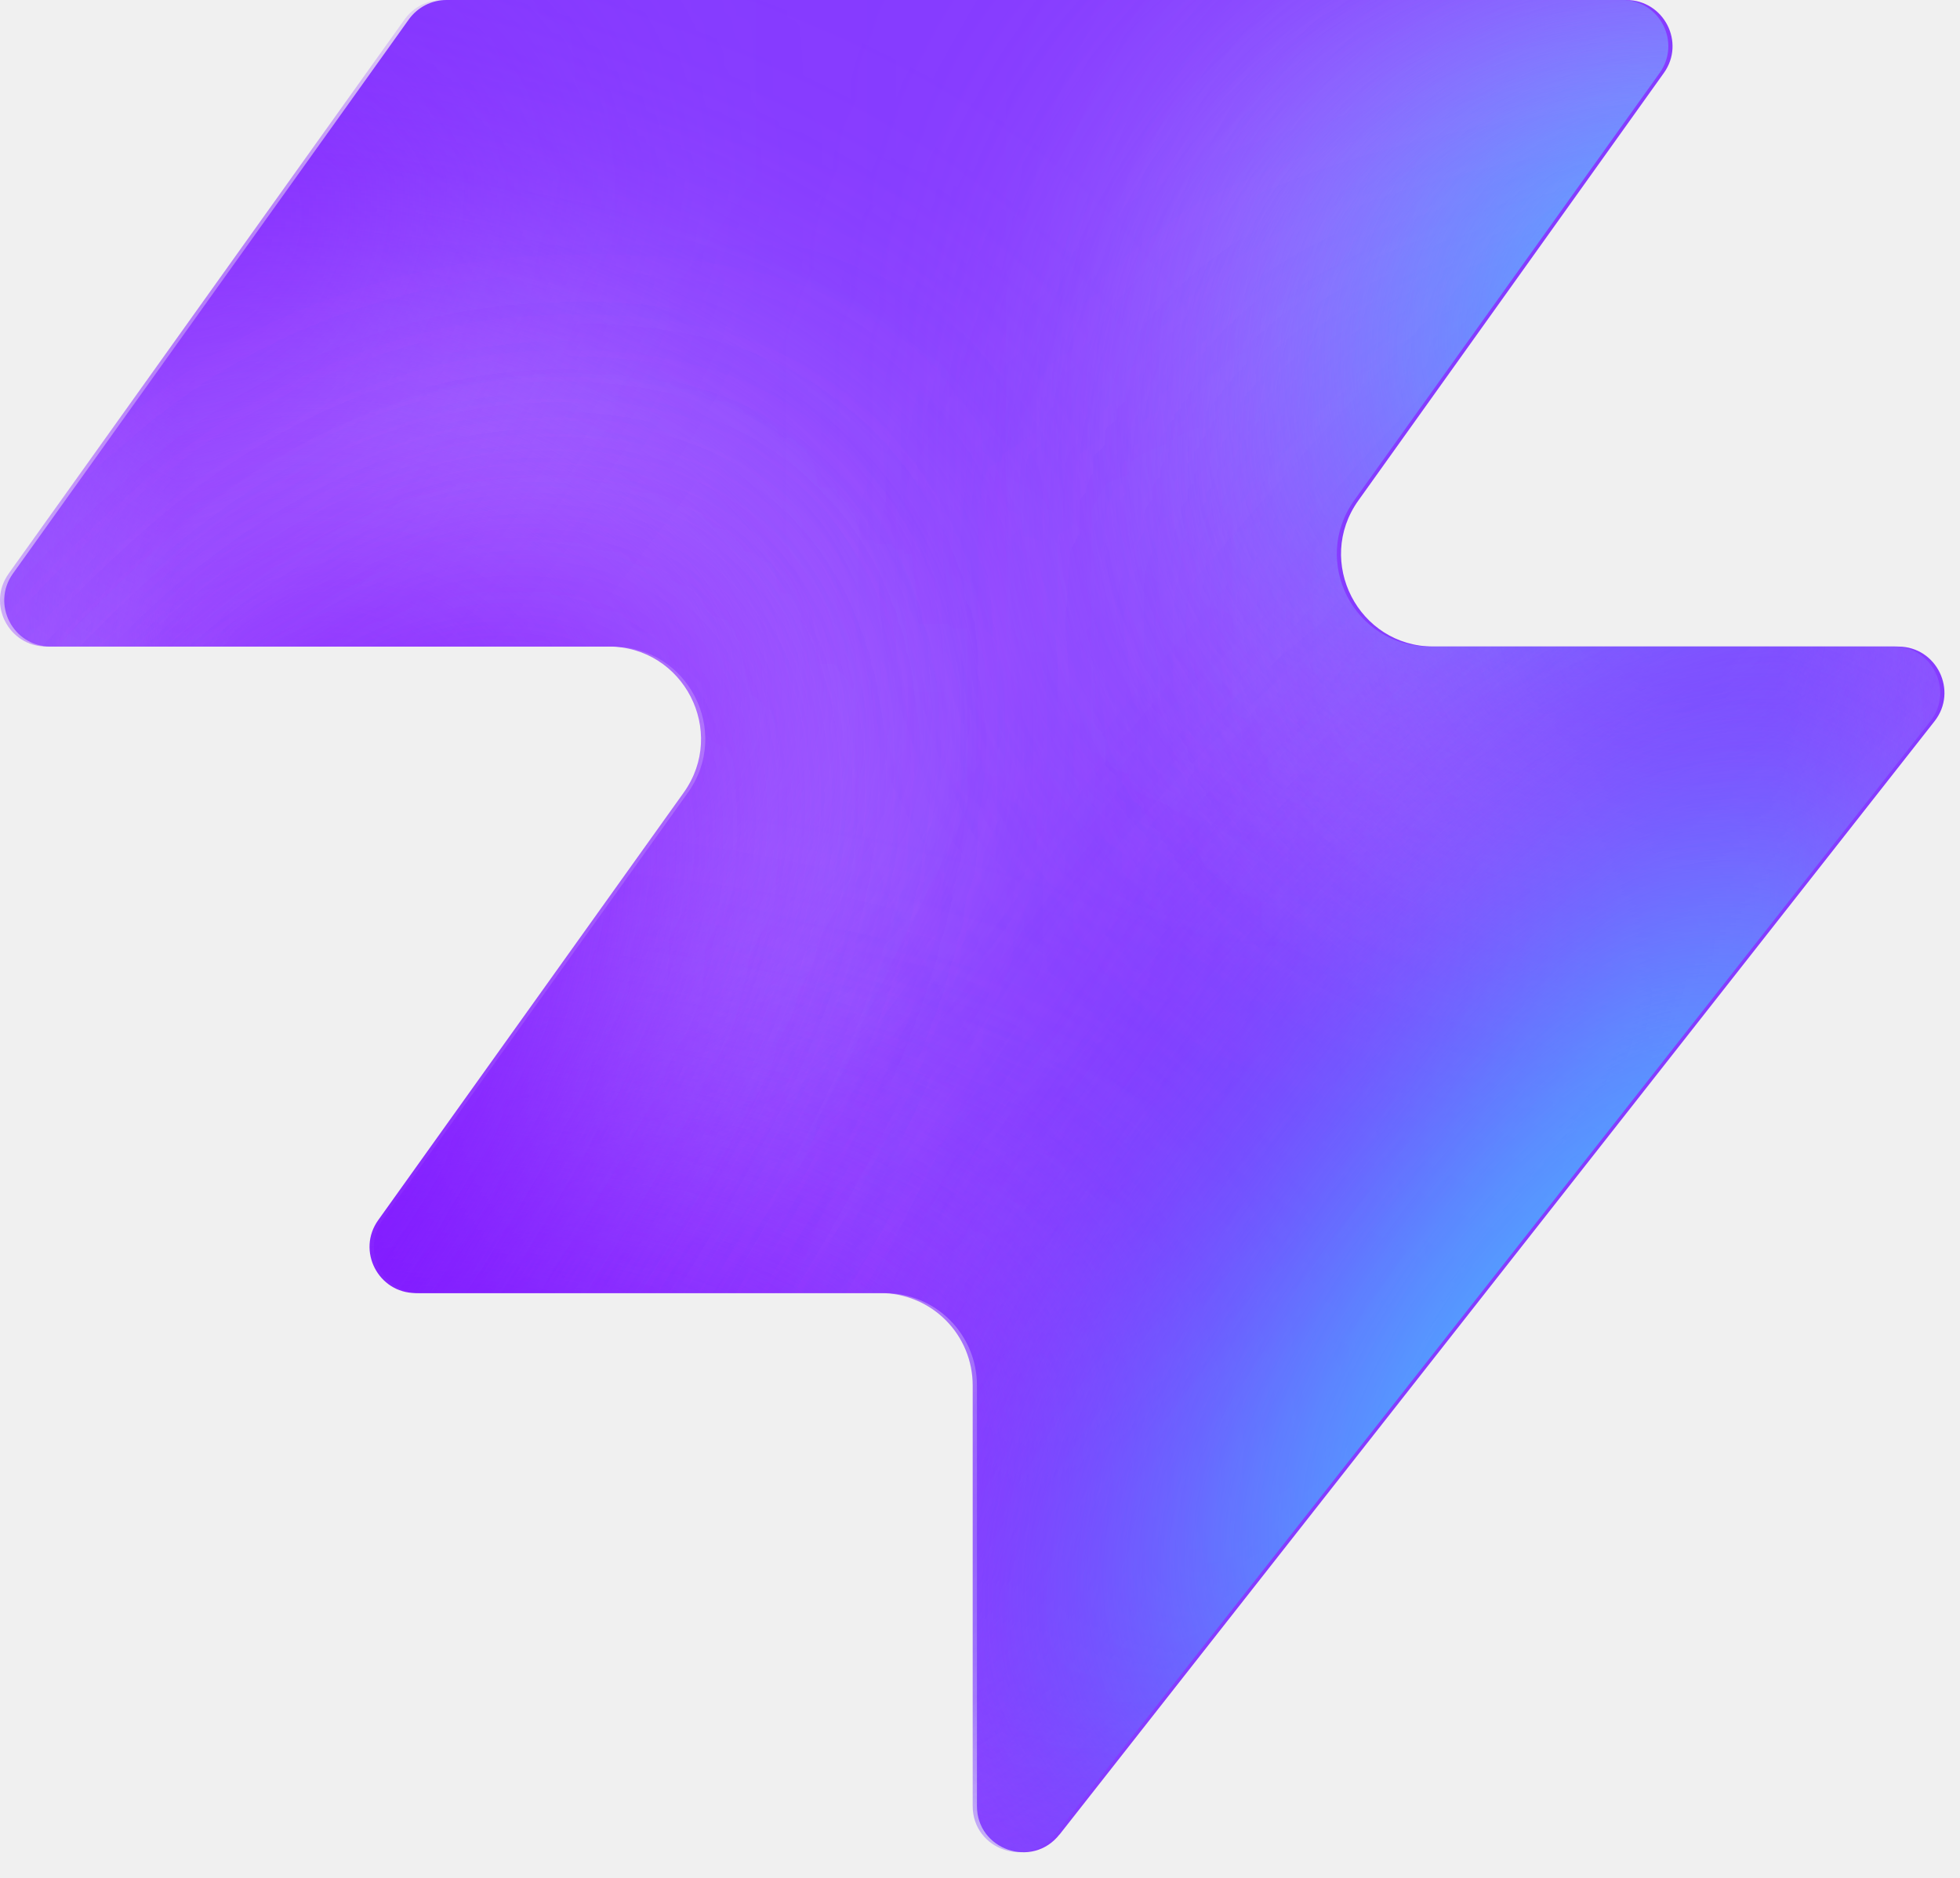
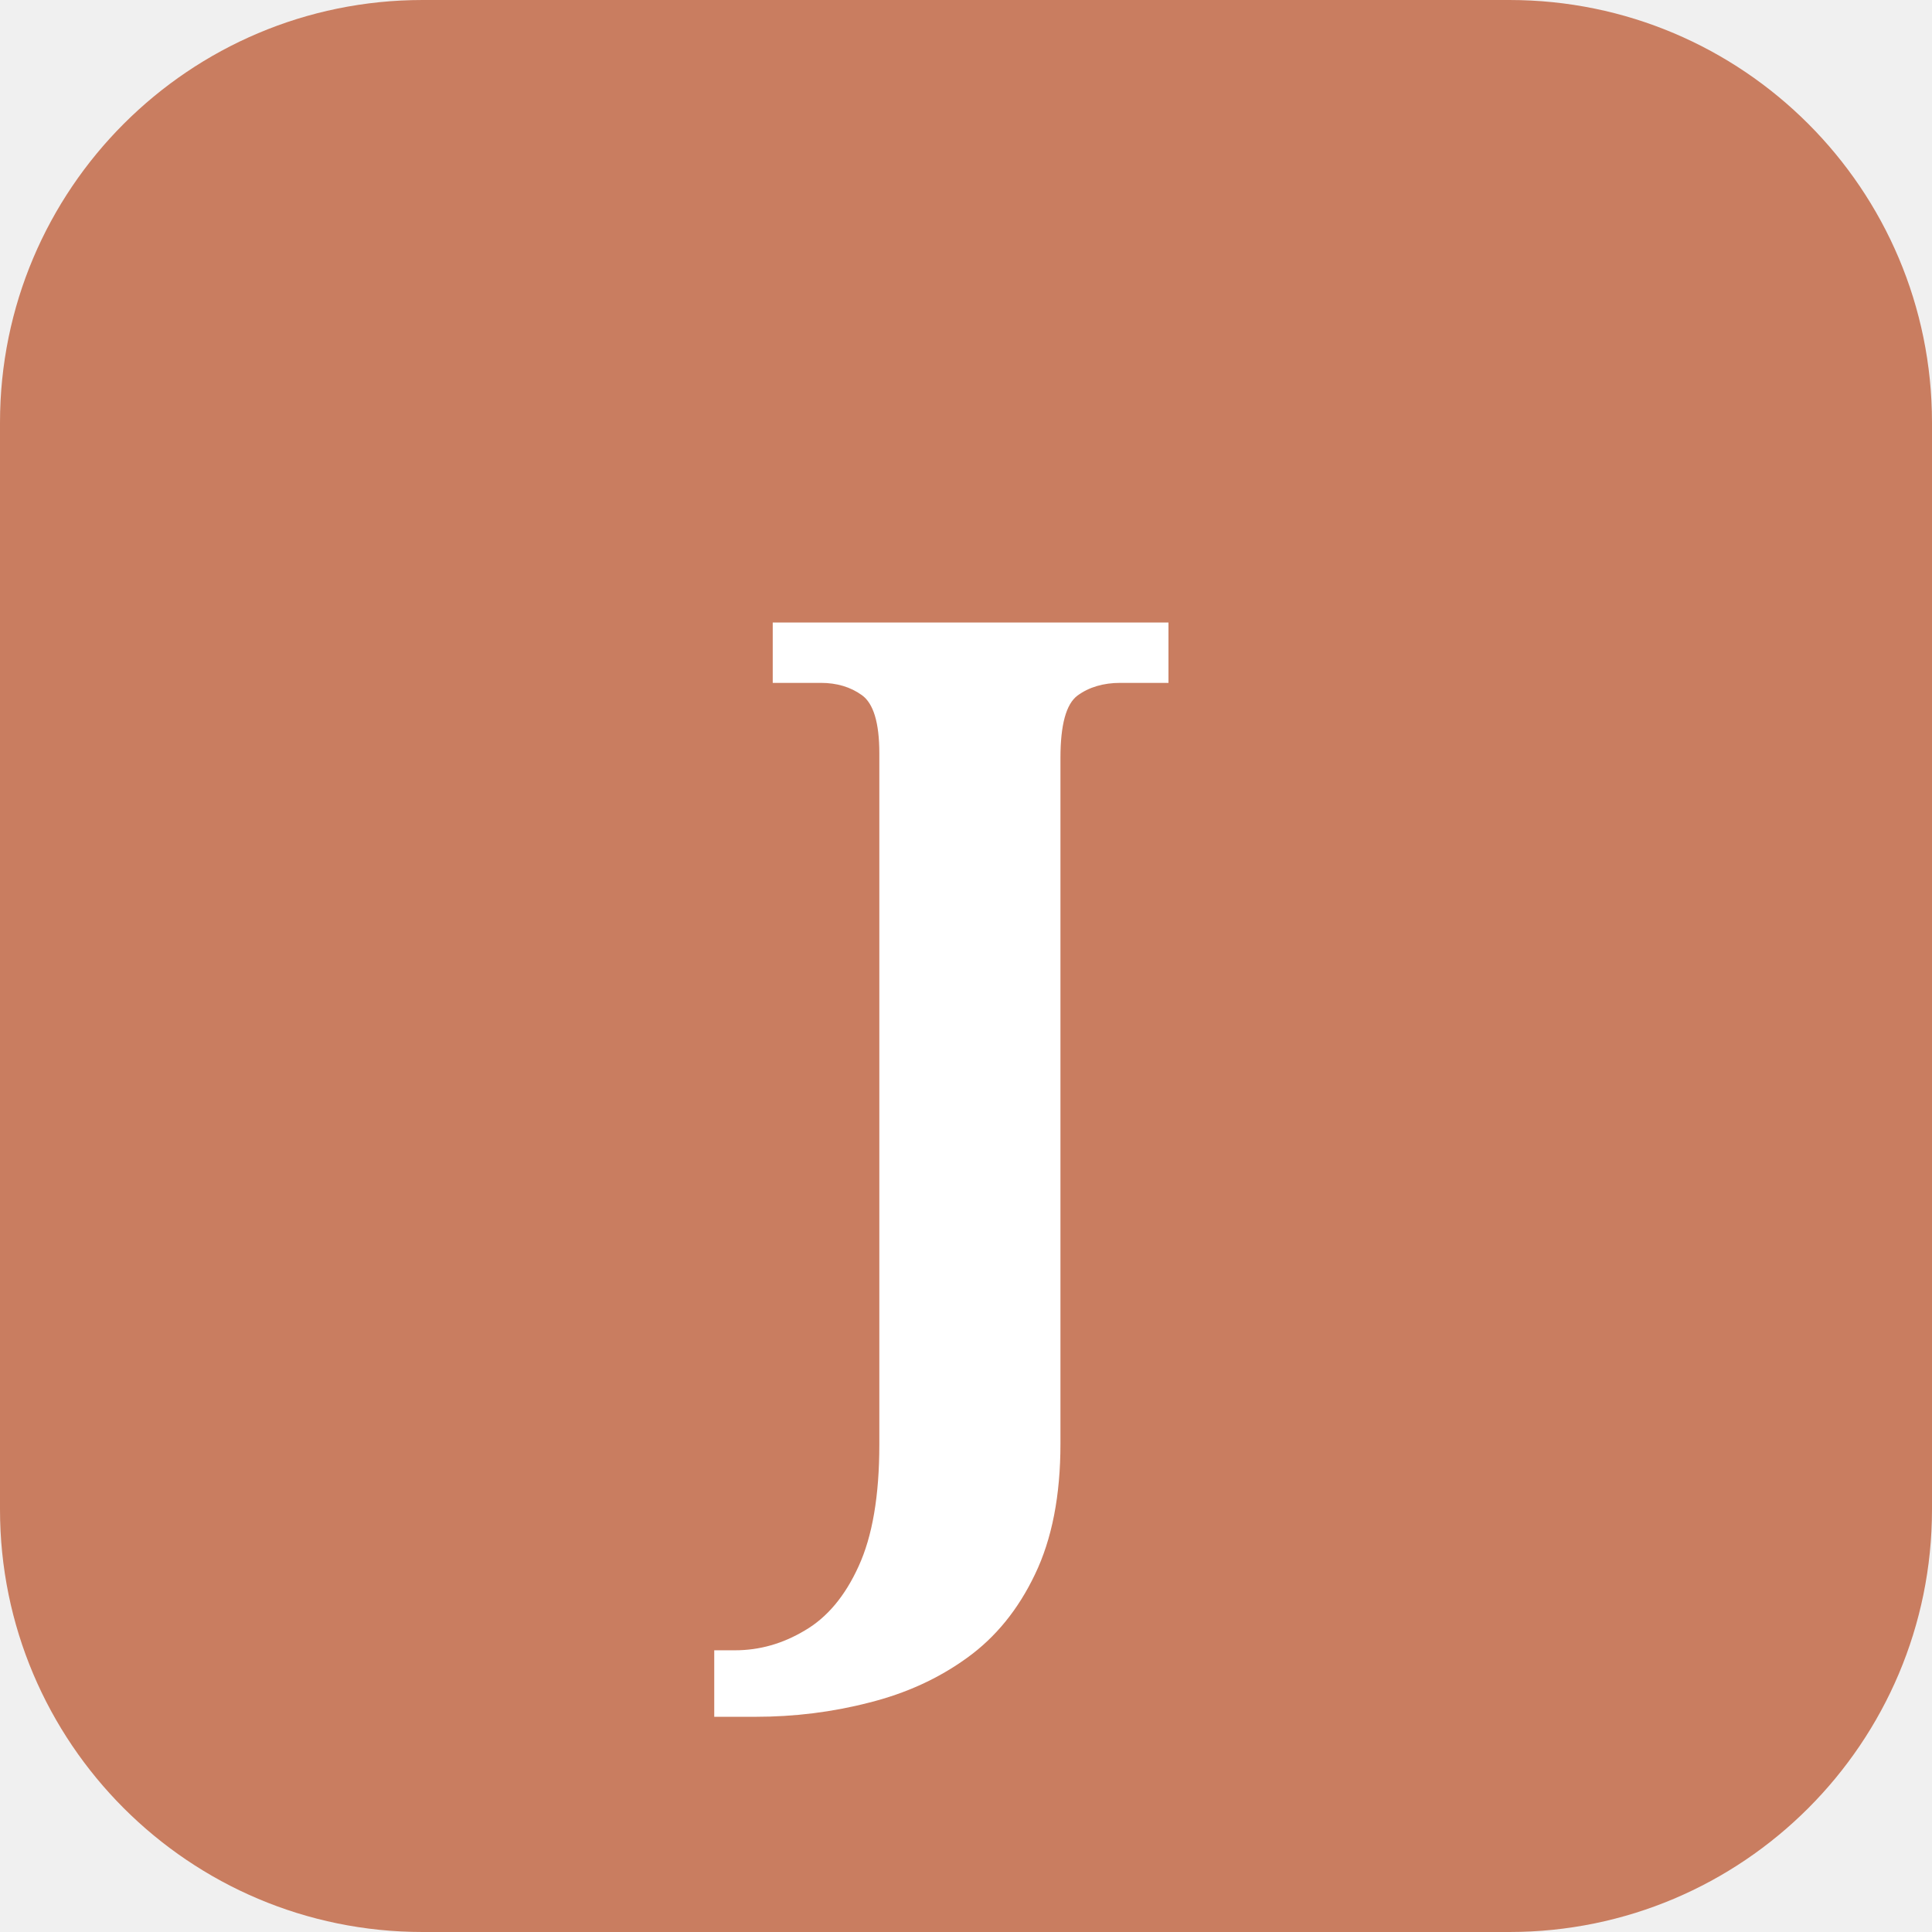
- <svg xmlns="http://www.w3.org/2000/svg" width="48" height="46" fill="none" viewBox="0 0 48 46">
-   <path fill="#863bff" d="M25.946 44.938c-.664.845-2.021.375-2.021-.698V33.937a2.26 2.26 0 0 0-2.262-2.262H10.287c-.92 0-1.456-1.04-.92-1.788l7.48-10.471c1.07-1.497 0-3.578-1.842-3.578H1.237c-.92 0-1.456-1.04-.92-1.788L10.013.474c.214-.297.556-.474.92-.474h28.894c.92 0 1.456 1.04.92 1.788l-7.48 10.471c-1.07 1.498 0 3.579 1.842 3.579h11.377c.943 0 1.473 1.088.89 1.83L25.947 44.94z" style="fill:#863bff;fill:color(display-p3 .525 .23 1);fill-opacity:1" />
-   <mask id="a" width="48" height="46" x="0" y="0" maskUnits="userSpaceOnUse" style="mask-type:alpha">
-     <path fill="#000" d="M25.842 44.938c-.664.844-2.021.375-2.021-.698V33.937a2.26 2.26 0 0 0-2.262-2.262H10.183c-.92 0-1.456-1.04-.92-1.788l7.48-10.471c1.07-1.498 0-3.579-1.842-3.579H1.133c-.92 0-1.456-1.04-.92-1.787L9.91.473c.214-.297.556-.474.92-.474h28.894c.92 0 1.456 1.04.92 1.788l-7.48 10.471c-1.07 1.498 0 3.578 1.842 3.578h11.377c.943 0 1.473 1.088.89 1.832L25.843 44.94z" style="fill:#000;fill-opacity:1" />
-   </mask>
-   <g mask="url(#a)">
-     <g filter="url(#b)">
-       <ellipse cx="5.508" cy="14.704" fill="#ede6ff" rx="5.508" ry="14.704" style="fill:#ede6ff;fill:color(display-p3 .927 .903 1);fill-opacity:1" transform="matrix(.00324 1 1 -.00324 -4.47 31.516)" />
-     </g>
-     <g filter="url(#c)">
-       <ellipse cx="10.399" cy="29.851" fill="#ede6ff" rx="10.399" ry="29.851" style="fill:#ede6ff;fill:color(display-p3 .927 .903 1);fill-opacity:1" transform="matrix(.00324 1 1 -.00324 -39.328 7.883)" />
-     </g>
-     <g filter="url(#d)">
-       <ellipse cx="5.508" cy="30.487" fill="#7e14ff" rx="5.508" ry="30.487" style="fill:#7e14ff;fill:color(display-p3 .492 .077 1);fill-opacity:1" transform="rotate(89.814 -25.913 -14.639)scale(1 -1)" />
-     </g>
-     <g filter="url(#e)">
-       <ellipse cx="5.508" cy="30.599" fill="#7e14ff" rx="5.508" ry="30.599" style="fill:#7e14ff;fill:color(display-p3 .492 .077 1);fill-opacity:1" transform="rotate(89.814 -32.644 -3.334)scale(1 -1)" />
-     </g>
-     <g filter="url(#f)">
-       <ellipse cx="5.508" cy="30.599" fill="#7e14ff" rx="5.508" ry="30.599" style="fill:#7e14ff;fill:color(display-p3 .492 .077 1);fill-opacity:1" transform="matrix(.00324 1 1 -.00324 -34.34 30.47)" />
-     </g>
-     <g filter="url(#g)">
-       <ellipse cx="14.072" cy="22.078" fill="#ede6ff" rx="14.072" ry="22.078" style="fill:#ede6ff;fill:color(display-p3 .927 .903 1);fill-opacity:1" transform="rotate(93.35 24.506 48.493)scale(-1 1)" />
-     </g>
-     <g filter="url(#h)">
-       <ellipse cx="3.47" cy="21.501" fill="#7e14ff" rx="3.47" ry="21.501" style="fill:#7e14ff;fill:color(display-p3 .492 .077 1);fill-opacity:1" transform="rotate(89.009 28.708 47.59)scale(-1 1)" />
-     </g>
-     <g filter="url(#i)">
-       <ellipse cx="3.47" cy="21.501" fill="#7e14ff" rx="3.47" ry="21.501" style="fill:#7e14ff;fill:color(display-p3 .492 .077 1);fill-opacity:1" transform="rotate(89.009 28.708 47.59)scale(-1 1)" />
-     </g>
-     <g filter="url(#j)">
-       <ellipse cx=".387" cy="8.972" fill="#7e14ff" rx="4.407" ry="29.108" style="fill:#7e14ff;fill:color(display-p3 .492 .077 1);fill-opacity:1" transform="rotate(39.51 .387 8.972)" />
-     </g>
-     <g filter="url(#k)">
-       <ellipse cx="47.523" cy="-6.092" fill="#7e14ff" rx="4.407" ry="29.108" style="fill:#7e14ff;fill:color(display-p3 .492 .077 1);fill-opacity:1" transform="rotate(37.892 47.523 -6.092)" />
-     </g>
-     <g filter="url(#l)">
-       <ellipse cx="41.412" cy="6.333" fill="#47bfff" rx="5.971" ry="9.665" style="fill:#47bfff;fill:color(display-p3 .28 .748 1);fill-opacity:1" transform="rotate(37.892 41.412 6.333)" />
-     </g>
-     <g filter="url(#m)">
-       <ellipse cx="-1.879" cy="38.332" fill="#7e14ff" rx="4.407" ry="29.108" style="fill:#7e14ff;fill:color(display-p3 .492 .077 1);fill-opacity:1" transform="rotate(37.892 -1.88 38.332)" />
-     </g>
-     <g filter="url(#n)">
-       <ellipse cx="-1.879" cy="38.332" fill="#7e14ff" rx="4.407" ry="29.108" style="fill:#7e14ff;fill:color(display-p3 .492 .077 1);fill-opacity:1" transform="rotate(37.892 -1.88 38.332)" />
-     </g>
-     <g filter="url(#o)">
-       <ellipse cx="35.651" cy="29.907" fill="#7e14ff" rx="4.407" ry="29.108" style="fill:#7e14ff;fill:color(display-p3 .492 .077 1);fill-opacity:1" transform="rotate(37.892 35.651 29.907)" />
-     </g>
-     <g filter="url(#p)">
-       <ellipse cx="38.418" cy="32.4" fill="#47bfff" rx="5.971" ry="15.297" style="fill:#47bfff;fill:color(display-p3 .28 .748 1);fill-opacity:1" transform="rotate(37.892 38.418 32.4)" />
-     </g>
-   </g>
-   <defs>
-     <filter id="b" width="60.045" height="41.654" x="-19.77" y="16.149" color-interpolation-filters="sRGB" filterUnits="userSpaceOnUse">
-       <feFlood flood-opacity="0" result="BackgroundImageFix" />
-       <feBlend in="SourceGraphic" in2="BackgroundImageFix" result="shape" />
-       <feGaussianBlur result="effect1_foregroundBlur_2002_17158" stdDeviation="7.659" />
-     </filter>
-     <filter id="c" width="90.34" height="51.437" x="-54.613" y="-7.533" color-interpolation-filters="sRGB" filterUnits="userSpaceOnUse">
-       <feFlood flood-opacity="0" result="BackgroundImageFix" />
-       <feBlend in="SourceGraphic" in2="BackgroundImageFix" result="shape" />
-       <feGaussianBlur result="effect1_foregroundBlur_2002_17158" stdDeviation="7.659" />
-     </filter>
-     <filter id="d" width="79.355" height="29.4" x="-49.64" y="2.03" color-interpolation-filters="sRGB" filterUnits="userSpaceOnUse">
-       <feFlood flood-opacity="0" result="BackgroundImageFix" />
-       <feBlend in="SourceGraphic" in2="BackgroundImageFix" result="shape" />
-       <feGaussianBlur result="effect1_foregroundBlur_2002_17158" stdDeviation="4.596" />
-     </filter>
-     <filter id="e" width="79.579" height="29.4" x="-45.045" y="20.029" color-interpolation-filters="sRGB" filterUnits="userSpaceOnUse">
-       <feFlood flood-opacity="0" result="BackgroundImageFix" />
-       <feBlend in="SourceGraphic" in2="BackgroundImageFix" result="shape" />
-       <feGaussianBlur result="effect1_foregroundBlur_2002_17158" stdDeviation="4.596" />
-     </filter>
-     <filter id="f" width="79.579" height="29.4" x="-43.513" y="21.178" color-interpolation-filters="sRGB" filterUnits="userSpaceOnUse">
-       <feFlood flood-opacity="0" result="BackgroundImageFix" />
-       <feBlend in="SourceGraphic" in2="BackgroundImageFix" result="shape" />
-       <feGaussianBlur result="effect1_foregroundBlur_2002_17158" stdDeviation="4.596" />
-     </filter>
-     <filter id="g" width="74.749" height="58.852" x="15.756" y="-17.901" color-interpolation-filters="sRGB" filterUnits="userSpaceOnUse">
-       <feFlood flood-opacity="0" result="BackgroundImageFix" />
-       <feBlend in="SourceGraphic" in2="BackgroundImageFix" result="shape" />
-       <feGaussianBlur result="effect1_foregroundBlur_2002_17158" stdDeviation="7.659" />
-     </filter>
-     <filter id="h" width="61.377" height="25.362" x="23.548" y="2.284" color-interpolation-filters="sRGB" filterUnits="userSpaceOnUse">
-       <feFlood flood-opacity="0" result="BackgroundImageFix" />
-       <feBlend in="SourceGraphic" in2="BackgroundImageFix" result="shape" />
-       <feGaussianBlur result="effect1_foregroundBlur_2002_17158" stdDeviation="4.596" />
-     </filter>
-     <filter id="i" width="61.377" height="25.362" x="23.548" y="2.284" color-interpolation-filters="sRGB" filterUnits="userSpaceOnUse">
-       <feFlood flood-opacity="0" result="BackgroundImageFix" />
-       <feBlend in="SourceGraphic" in2="BackgroundImageFix" result="shape" />
-       <feGaussianBlur result="effect1_foregroundBlur_2002_17158" stdDeviation="4.596" />
-     </filter>
-     <filter id="j" width="56.045" height="63.649" x="-27.636" y="-22.853" color-interpolation-filters="sRGB" filterUnits="userSpaceOnUse">
-       <feFlood flood-opacity="0" result="BackgroundImageFix" />
-       <feBlend in="SourceGraphic" in2="BackgroundImageFix" result="shape" />
-       <feGaussianBlur result="effect1_foregroundBlur_2002_17158" stdDeviation="4.596" />
-     </filter>
-     <filter id="k" width="54.814" height="64.646" x="20.116" y="-38.415" color-interpolation-filters="sRGB" filterUnits="userSpaceOnUse">
-       <feFlood flood-opacity="0" result="BackgroundImageFix" />
-       <feBlend in="SourceGraphic" in2="BackgroundImageFix" result="shape" />
-       <feGaussianBlur result="effect1_foregroundBlur_2002_17158" stdDeviation="4.596" />
-     </filter>
-     <filter id="l" width="33.541" height="35.313" x="24.641" y="-11.323" color-interpolation-filters="sRGB" filterUnits="userSpaceOnUse">
-       <feFlood flood-opacity="0" result="BackgroundImageFix" />
-       <feBlend in="SourceGraphic" in2="BackgroundImageFix" result="shape" />
-       <feGaussianBlur result="effect1_foregroundBlur_2002_17158" stdDeviation="4.596" />
-     </filter>
-     <filter id="m" width="54.814" height="64.646" x="-29.286" y="6.009" color-interpolation-filters="sRGB" filterUnits="userSpaceOnUse">
-       <feFlood flood-opacity="0" result="BackgroundImageFix" />
-       <feBlend in="SourceGraphic" in2="BackgroundImageFix" result="shape" />
-       <feGaussianBlur result="effect1_foregroundBlur_2002_17158" stdDeviation="4.596" />
-     </filter>
-     <filter id="n" width="54.814" height="64.646" x="-29.286" y="6.009" color-interpolation-filters="sRGB" filterUnits="userSpaceOnUse">
-       <feFlood flood-opacity="0" result="BackgroundImageFix" />
-       <feBlend in="SourceGraphic" in2="BackgroundImageFix" result="shape" />
-       <feGaussianBlur result="effect1_foregroundBlur_2002_17158" stdDeviation="4.596" />
-     </filter>
-     <filter id="o" width="54.814" height="64.646" x="8.244" y="-2.416" color-interpolation-filters="sRGB" filterUnits="userSpaceOnUse">
-       <feFlood flood-opacity="0" result="BackgroundImageFix" />
-       <feBlend in="SourceGraphic" in2="BackgroundImageFix" result="shape" />
-       <feGaussianBlur result="effect1_foregroundBlur_2002_17158" stdDeviation="4.596" />
-     </filter>
-     <filter id="p" width="39.409" height="43.623" x="18.713" y="10.588" color-interpolation-filters="sRGB" filterUnits="userSpaceOnUse">
-       <feFlood flood-opacity="0" result="BackgroundImageFix" />
-       <feBlend in="SourceGraphic" in2="BackgroundImageFix" result="shape" />
-       <feGaussianBlur result="effect1_foregroundBlur_2002_17158" stdDeviation="4.596" />
-     </filter>
-   </defs>
+ <svg xmlns="http://www.w3.org/2000/svg" viewBox="0 0 64 64">
+   <rect width="64" height="64" rx="14" fill="#c97d60" />
+   <text x="50%" y="54%" dominant-baseline="middle" text-anchor="middle" font-family="Georgia,serif" font-size="38" font-weight="bold" fill="#fff">J</text>
</svg>
